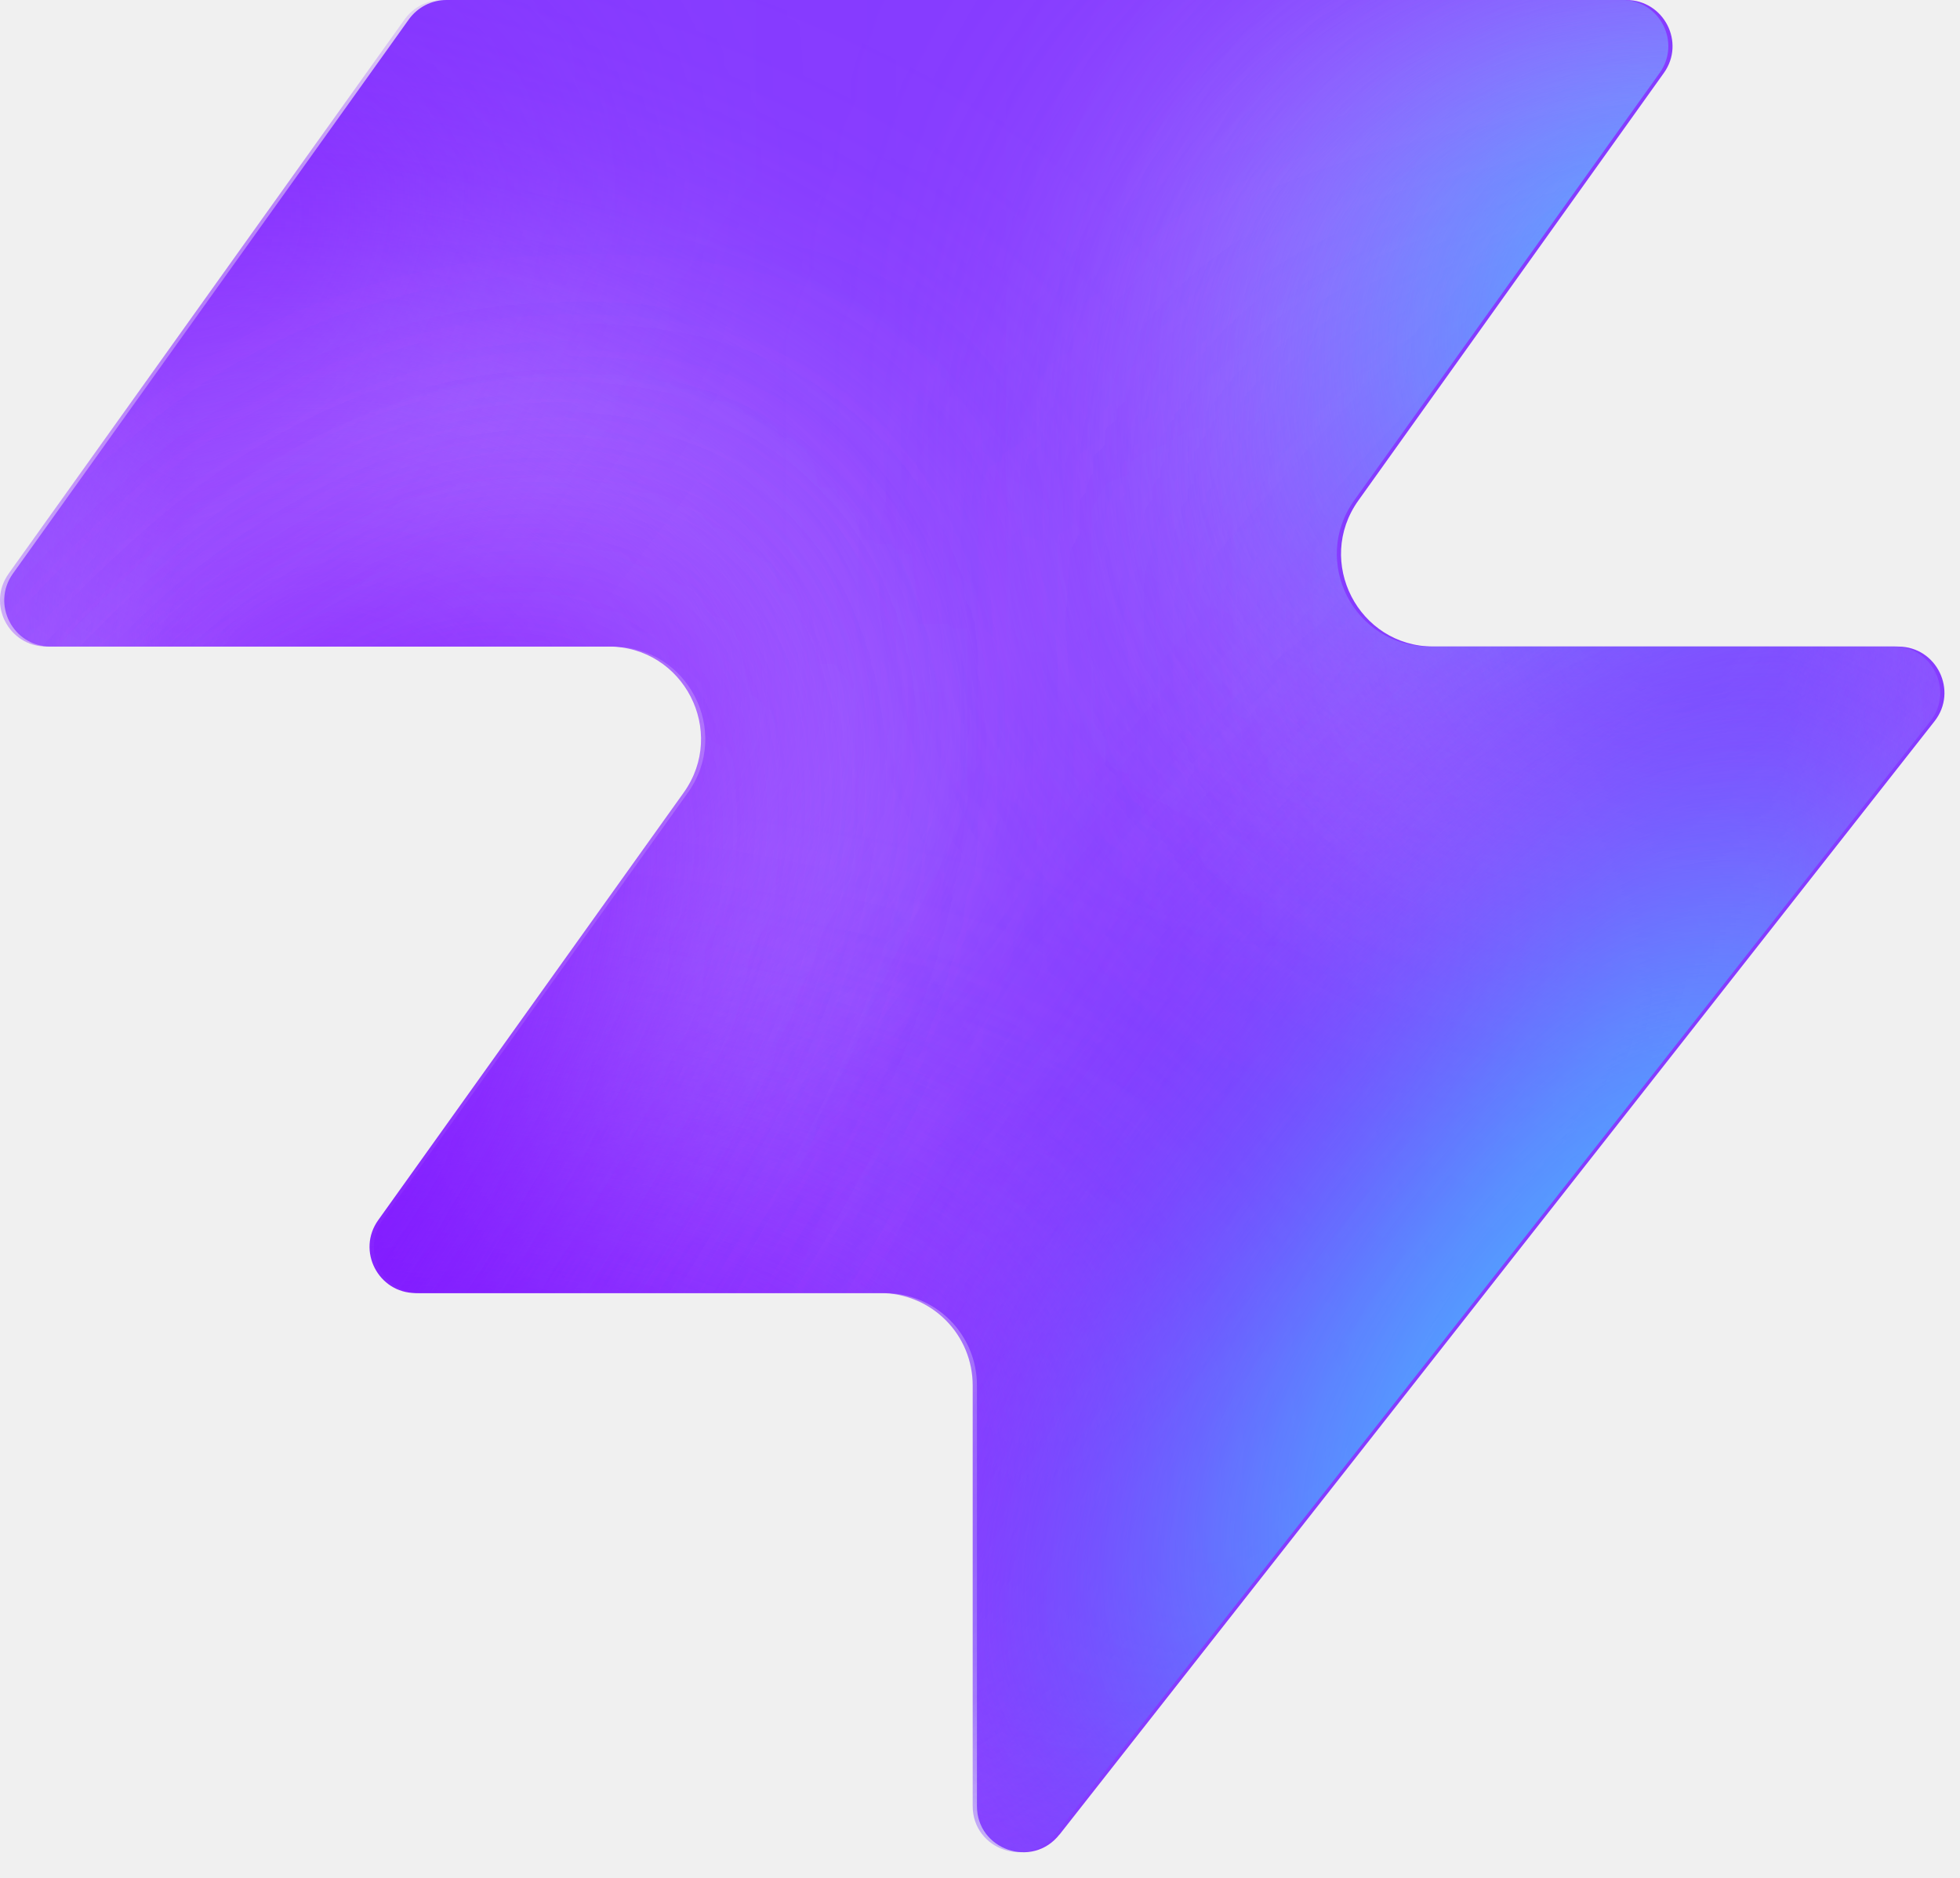
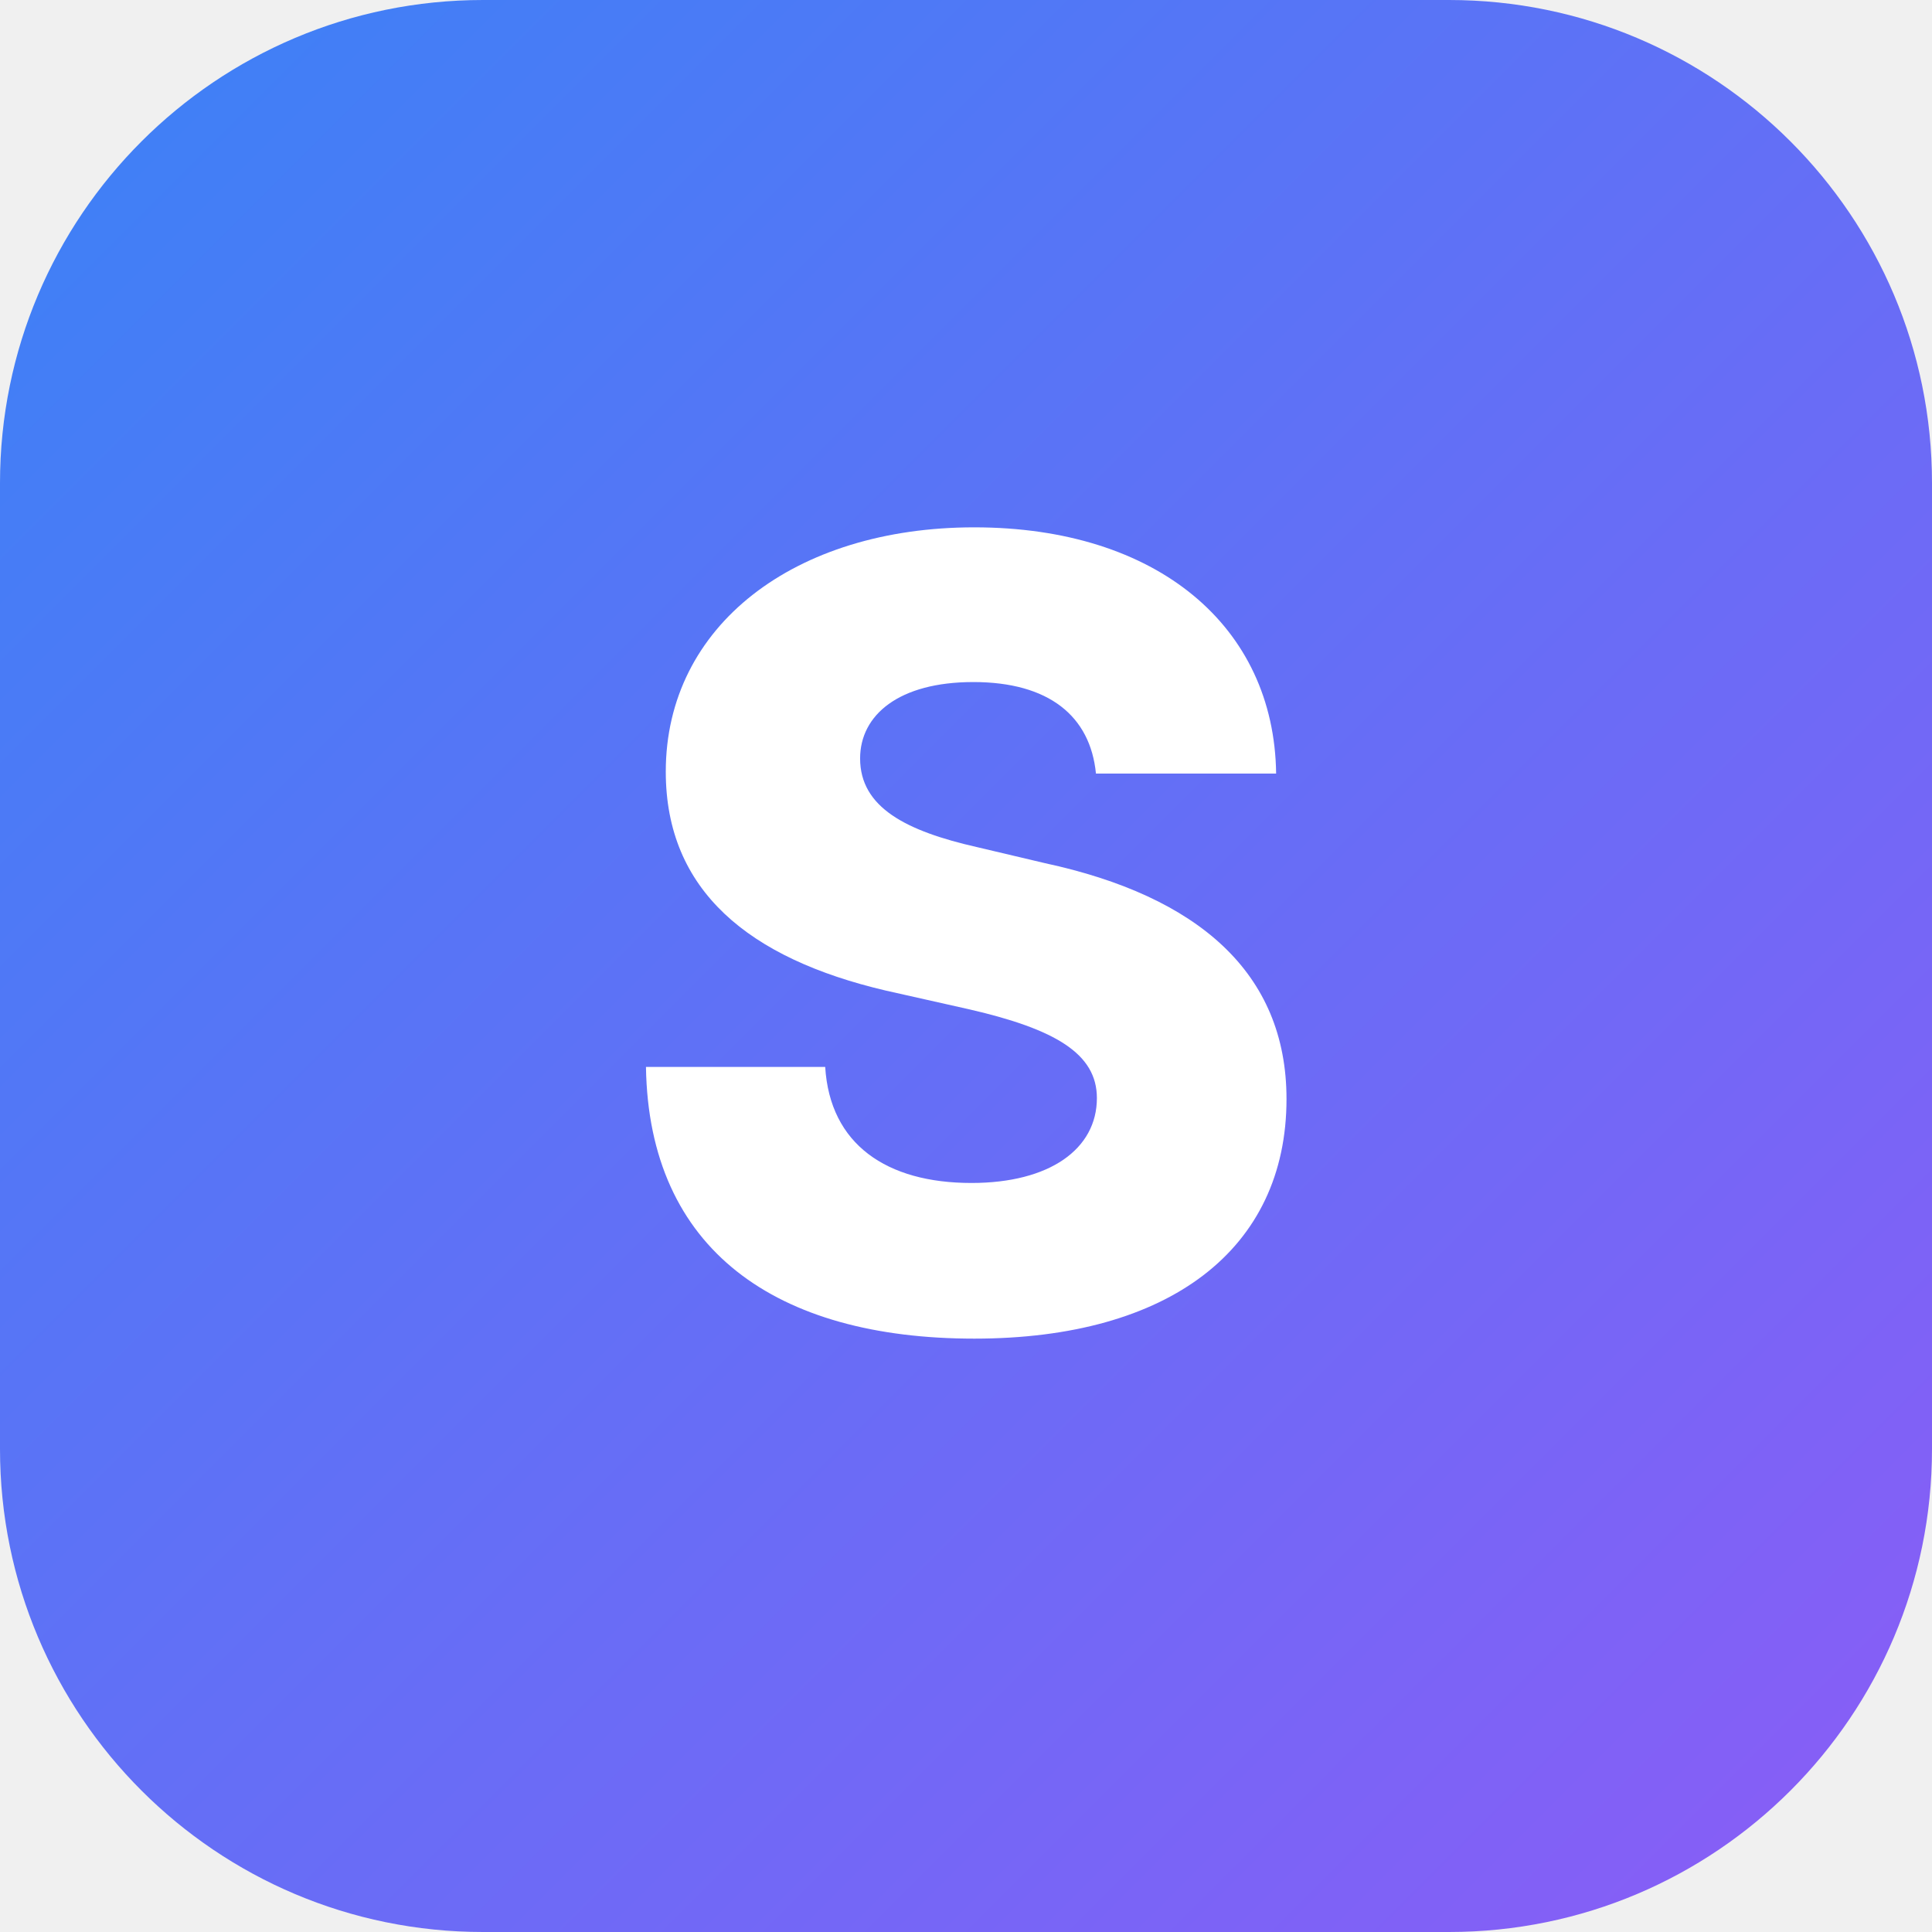
- <svg xmlns="http://www.w3.org/2000/svg" width="48" height="46" fill="none" viewBox="0 0 48 46">
-   <path fill="#863bff" d="M25.946 44.938c-.664.845-2.021.375-2.021-.698V33.937a2.26 2.26 0 0 0-2.262-2.262H10.287c-.92 0-1.456-1.04-.92-1.788l7.48-10.471c1.07-1.497 0-3.578-1.842-3.578H1.237c-.92 0-1.456-1.04-.92-1.788L10.013.474c.214-.297.556-.474.92-.474h28.894c.92 0 1.456 1.04.92 1.788l-7.48 10.471c-1.07 1.498 0 3.579 1.842 3.579h11.377c.943 0 1.473 1.088.89 1.83L25.947 44.94z" style="fill:#863bff;fill:color(display-p3 .525 .23 1);fill-opacity:1" />
-   <mask id="a" width="48" height="46" x="0" y="0" maskUnits="userSpaceOnUse" style="mask-type:alpha">
-     <path fill="#000" d="M25.842 44.938c-.664.844-2.021.375-2.021-.698V33.937a2.26 2.26 0 0 0-2.262-2.262H10.183c-.92 0-1.456-1.04-.92-1.788l7.48-10.471c1.07-1.498 0-3.579-1.842-3.579H1.133c-.92 0-1.456-1.04-.92-1.787L9.91.473c.214-.297.556-.474.92-.474h28.894c.92 0 1.456 1.04.92 1.788l-7.48 10.471c-1.07 1.498 0 3.578 1.842 3.578h11.377c.943 0 1.473 1.088.89 1.832L25.843 44.94z" style="fill:#000;fill-opacity:1" />
-   </mask>
-   <g mask="url(#a)">
-     <g filter="url(#b)">
-       <ellipse cx="5.508" cy="14.704" fill="#ede6ff" rx="5.508" ry="14.704" style="fill:#ede6ff;fill:color(display-p3 .927 .903 1);fill-opacity:1" transform="matrix(.00324 1 1 -.00324 -4.47 31.516)" />
-     </g>
-     <g filter="url(#c)">
-       <ellipse cx="10.399" cy="29.851" fill="#ede6ff" rx="10.399" ry="29.851" style="fill:#ede6ff;fill:color(display-p3 .927 .903 1);fill-opacity:1" transform="matrix(.00324 1 1 -.00324 -39.328 7.883)" />
-     </g>
-     <g filter="url(#d)">
-       <ellipse cx="5.508" cy="30.487" fill="#7e14ff" rx="5.508" ry="30.487" style="fill:#7e14ff;fill:color(display-p3 .492 .077 1);fill-opacity:1" transform="rotate(89.814 -25.913 -14.639)scale(1 -1)" />
-     </g>
-     <g filter="url(#e)">
-       <ellipse cx="5.508" cy="30.599" fill="#7e14ff" rx="5.508" ry="30.599" style="fill:#7e14ff;fill:color(display-p3 .492 .077 1);fill-opacity:1" transform="rotate(89.814 -32.644 -3.334)scale(1 -1)" />
-     </g>
-     <g filter="url(#f)">
-       <ellipse cx="5.508" cy="30.599" fill="#7e14ff" rx="5.508" ry="30.599" style="fill:#7e14ff;fill:color(display-p3 .492 .077 1);fill-opacity:1" transform="matrix(.00324 1 1 -.00324 -34.34 30.47)" />
-     </g>
-     <g filter="url(#g)">
-       <ellipse cx="14.072" cy="22.078" fill="#ede6ff" rx="14.072" ry="22.078" style="fill:#ede6ff;fill:color(display-p3 .927 .903 1);fill-opacity:1" transform="rotate(93.35 24.506 48.493)scale(-1 1)" />
-     </g>
-     <g filter="url(#h)">
-       <ellipse cx="3.47" cy="21.501" fill="#7e14ff" rx="3.47" ry="21.501" style="fill:#7e14ff;fill:color(display-p3 .492 .077 1);fill-opacity:1" transform="rotate(89.009 28.708 47.59)scale(-1 1)" />
-     </g>
-     <g filter="url(#i)">
-       <ellipse cx="3.47" cy="21.501" fill="#7e14ff" rx="3.47" ry="21.501" style="fill:#7e14ff;fill:color(display-p3 .492 .077 1);fill-opacity:1" transform="rotate(89.009 28.708 47.59)scale(-1 1)" />
-     </g>
-     <g filter="url(#j)">
-       <ellipse cx=".387" cy="8.972" fill="#7e14ff" rx="4.407" ry="29.108" style="fill:#7e14ff;fill:color(display-p3 .492 .077 1);fill-opacity:1" transform="rotate(39.51 .387 8.972)" />
-     </g>
-     <g filter="url(#k)">
-       <ellipse cx="47.523" cy="-6.092" fill="#7e14ff" rx="4.407" ry="29.108" style="fill:#7e14ff;fill:color(display-p3 .492 .077 1);fill-opacity:1" transform="rotate(37.892 47.523 -6.092)" />
-     </g>
-     <g filter="url(#l)">
-       <ellipse cx="41.412" cy="6.333" fill="#47bfff" rx="5.971" ry="9.665" style="fill:#47bfff;fill:color(display-p3 .28 .748 1);fill-opacity:1" transform="rotate(37.892 41.412 6.333)" />
-     </g>
-     <g filter="url(#m)">
-       <ellipse cx="-1.879" cy="38.332" fill="#7e14ff" rx="4.407" ry="29.108" style="fill:#7e14ff;fill:color(display-p3 .492 .077 1);fill-opacity:1" transform="rotate(37.892 -1.88 38.332)" />
-     </g>
-     <g filter="url(#n)">
-       <ellipse cx="-1.879" cy="38.332" fill="#7e14ff" rx="4.407" ry="29.108" style="fill:#7e14ff;fill:color(display-p3 .492 .077 1);fill-opacity:1" transform="rotate(37.892 -1.88 38.332)" />
-     </g>
-     <g filter="url(#o)">
-       <ellipse cx="35.651" cy="29.907" fill="#7e14ff" rx="4.407" ry="29.108" style="fill:#7e14ff;fill:color(display-p3 .492 .077 1);fill-opacity:1" transform="rotate(37.892 35.651 29.907)" />
-     </g>
-     <g filter="url(#p)">
-       <ellipse cx="38.418" cy="32.4" fill="#47bfff" rx="5.971" ry="15.297" style="fill:#47bfff;fill:color(display-p3 .28 .748 1);fill-opacity:1" transform="rotate(37.892 38.418 32.4)" />
-     </g>
-   </g>
+ <svg xmlns="http://www.w3.org/2000/svg" viewBox="0 0 32 32" fill="none">
+   <rect width="32" height="32" rx="8" fill="url(#g)" />
+   <text x="16" y="22" font-family="Inter, Arial, sans-serif" font-size="18" font-weight="800" fill="white" text-anchor="middle" letter-spacing="-0.5">S</text>
  <defs>
-     <filter id="b" width="60.045" height="41.654" x="-19.77" y="16.149" color-interpolation-filters="sRGB" filterUnits="userSpaceOnUse">
-       <feFlood flood-opacity="0" result="BackgroundImageFix" />
-       <feBlend in="SourceGraphic" in2="BackgroundImageFix" result="shape" />
-       <feGaussianBlur result="effect1_foregroundBlur_2002_17158" stdDeviation="7.659" />
-     </filter>
-     <filter id="c" width="90.34" height="51.437" x="-54.613" y="-7.533" color-interpolation-filters="sRGB" filterUnits="userSpaceOnUse">
-       <feFlood flood-opacity="0" result="BackgroundImageFix" />
-       <feBlend in="SourceGraphic" in2="BackgroundImageFix" result="shape" />
-       <feGaussianBlur result="effect1_foregroundBlur_2002_17158" stdDeviation="7.659" />
-     </filter>
-     <filter id="d" width="79.355" height="29.4" x="-49.64" y="2.03" color-interpolation-filters="sRGB" filterUnits="userSpaceOnUse">
-       <feFlood flood-opacity="0" result="BackgroundImageFix" />
-       <feBlend in="SourceGraphic" in2="BackgroundImageFix" result="shape" />
-       <feGaussianBlur result="effect1_foregroundBlur_2002_17158" stdDeviation="4.596" />
-     </filter>
-     <filter id="e" width="79.579" height="29.4" x="-45.045" y="20.029" color-interpolation-filters="sRGB" filterUnits="userSpaceOnUse">
-       <feFlood flood-opacity="0" result="BackgroundImageFix" />
-       <feBlend in="SourceGraphic" in2="BackgroundImageFix" result="shape" />
-       <feGaussianBlur result="effect1_foregroundBlur_2002_17158" stdDeviation="4.596" />
-     </filter>
-     <filter id="f" width="79.579" height="29.4" x="-43.513" y="21.178" color-interpolation-filters="sRGB" filterUnits="userSpaceOnUse">
-       <feFlood flood-opacity="0" result="BackgroundImageFix" />
-       <feBlend in="SourceGraphic" in2="BackgroundImageFix" result="shape" />
-       <feGaussianBlur result="effect1_foregroundBlur_2002_17158" stdDeviation="4.596" />
-     </filter>
-     <filter id="g" width="74.749" height="58.852" x="15.756" y="-17.901" color-interpolation-filters="sRGB" filterUnits="userSpaceOnUse">
-       <feFlood flood-opacity="0" result="BackgroundImageFix" />
-       <feBlend in="SourceGraphic" in2="BackgroundImageFix" result="shape" />
-       <feGaussianBlur result="effect1_foregroundBlur_2002_17158" stdDeviation="7.659" />
-     </filter>
-     <filter id="h" width="61.377" height="25.362" x="23.548" y="2.284" color-interpolation-filters="sRGB" filterUnits="userSpaceOnUse">
-       <feFlood flood-opacity="0" result="BackgroundImageFix" />
-       <feBlend in="SourceGraphic" in2="BackgroundImageFix" result="shape" />
-       <feGaussianBlur result="effect1_foregroundBlur_2002_17158" stdDeviation="4.596" />
-     </filter>
-     <filter id="i" width="61.377" height="25.362" x="23.548" y="2.284" color-interpolation-filters="sRGB" filterUnits="userSpaceOnUse">
-       <feFlood flood-opacity="0" result="BackgroundImageFix" />
-       <feBlend in="SourceGraphic" in2="BackgroundImageFix" result="shape" />
-       <feGaussianBlur result="effect1_foregroundBlur_2002_17158" stdDeviation="4.596" />
-     </filter>
-     <filter id="j" width="56.045" height="63.649" x="-27.636" y="-22.853" color-interpolation-filters="sRGB" filterUnits="userSpaceOnUse">
-       <feFlood flood-opacity="0" result="BackgroundImageFix" />
-       <feBlend in="SourceGraphic" in2="BackgroundImageFix" result="shape" />
-       <feGaussianBlur result="effect1_foregroundBlur_2002_17158" stdDeviation="4.596" />
-     </filter>
-     <filter id="k" width="54.814" height="64.646" x="20.116" y="-38.415" color-interpolation-filters="sRGB" filterUnits="userSpaceOnUse">
-       <feFlood flood-opacity="0" result="BackgroundImageFix" />
-       <feBlend in="SourceGraphic" in2="BackgroundImageFix" result="shape" />
-       <feGaussianBlur result="effect1_foregroundBlur_2002_17158" stdDeviation="4.596" />
-     </filter>
-     <filter id="l" width="33.541" height="35.313" x="24.641" y="-11.323" color-interpolation-filters="sRGB" filterUnits="userSpaceOnUse">
-       <feFlood flood-opacity="0" result="BackgroundImageFix" />
-       <feBlend in="SourceGraphic" in2="BackgroundImageFix" result="shape" />
-       <feGaussianBlur result="effect1_foregroundBlur_2002_17158" stdDeviation="4.596" />
-     </filter>
-     <filter id="m" width="54.814" height="64.646" x="-29.286" y="6.009" color-interpolation-filters="sRGB" filterUnits="userSpaceOnUse">
-       <feFlood flood-opacity="0" result="BackgroundImageFix" />
-       <feBlend in="SourceGraphic" in2="BackgroundImageFix" result="shape" />
-       <feGaussianBlur result="effect1_foregroundBlur_2002_17158" stdDeviation="4.596" />
-     </filter>
-     <filter id="n" width="54.814" height="64.646" x="-29.286" y="6.009" color-interpolation-filters="sRGB" filterUnits="userSpaceOnUse">
-       <feFlood flood-opacity="0" result="BackgroundImageFix" />
-       <feBlend in="SourceGraphic" in2="BackgroundImageFix" result="shape" />
-       <feGaussianBlur result="effect1_foregroundBlur_2002_17158" stdDeviation="4.596" />
-     </filter>
-     <filter id="o" width="54.814" height="64.646" x="8.244" y="-2.416" color-interpolation-filters="sRGB" filterUnits="userSpaceOnUse">
-       <feFlood flood-opacity="0" result="BackgroundImageFix" />
-       <feBlend in="SourceGraphic" in2="BackgroundImageFix" result="shape" />
-       <feGaussianBlur result="effect1_foregroundBlur_2002_17158" stdDeviation="4.596" />
-     </filter>
-     <filter id="p" width="39.409" height="43.623" x="18.713" y="10.588" color-interpolation-filters="sRGB" filterUnits="userSpaceOnUse">
-       <feFlood flood-opacity="0" result="BackgroundImageFix" />
-       <feBlend in="SourceGraphic" in2="BackgroundImageFix" result="shape" />
-       <feGaussianBlur result="effect1_foregroundBlur_2002_17158" stdDeviation="4.596" />
-     </filter>
+     <linearGradient id="g" x1="0" y1="0" x2="32" y2="32" gradientUnits="userSpaceOnUse">
+       <stop offset="0%" stop-color="#3b82f6" />
+       <stop offset="100%" stop-color="#8b5cf6" />
+     </linearGradient>
  </defs>
</svg>
